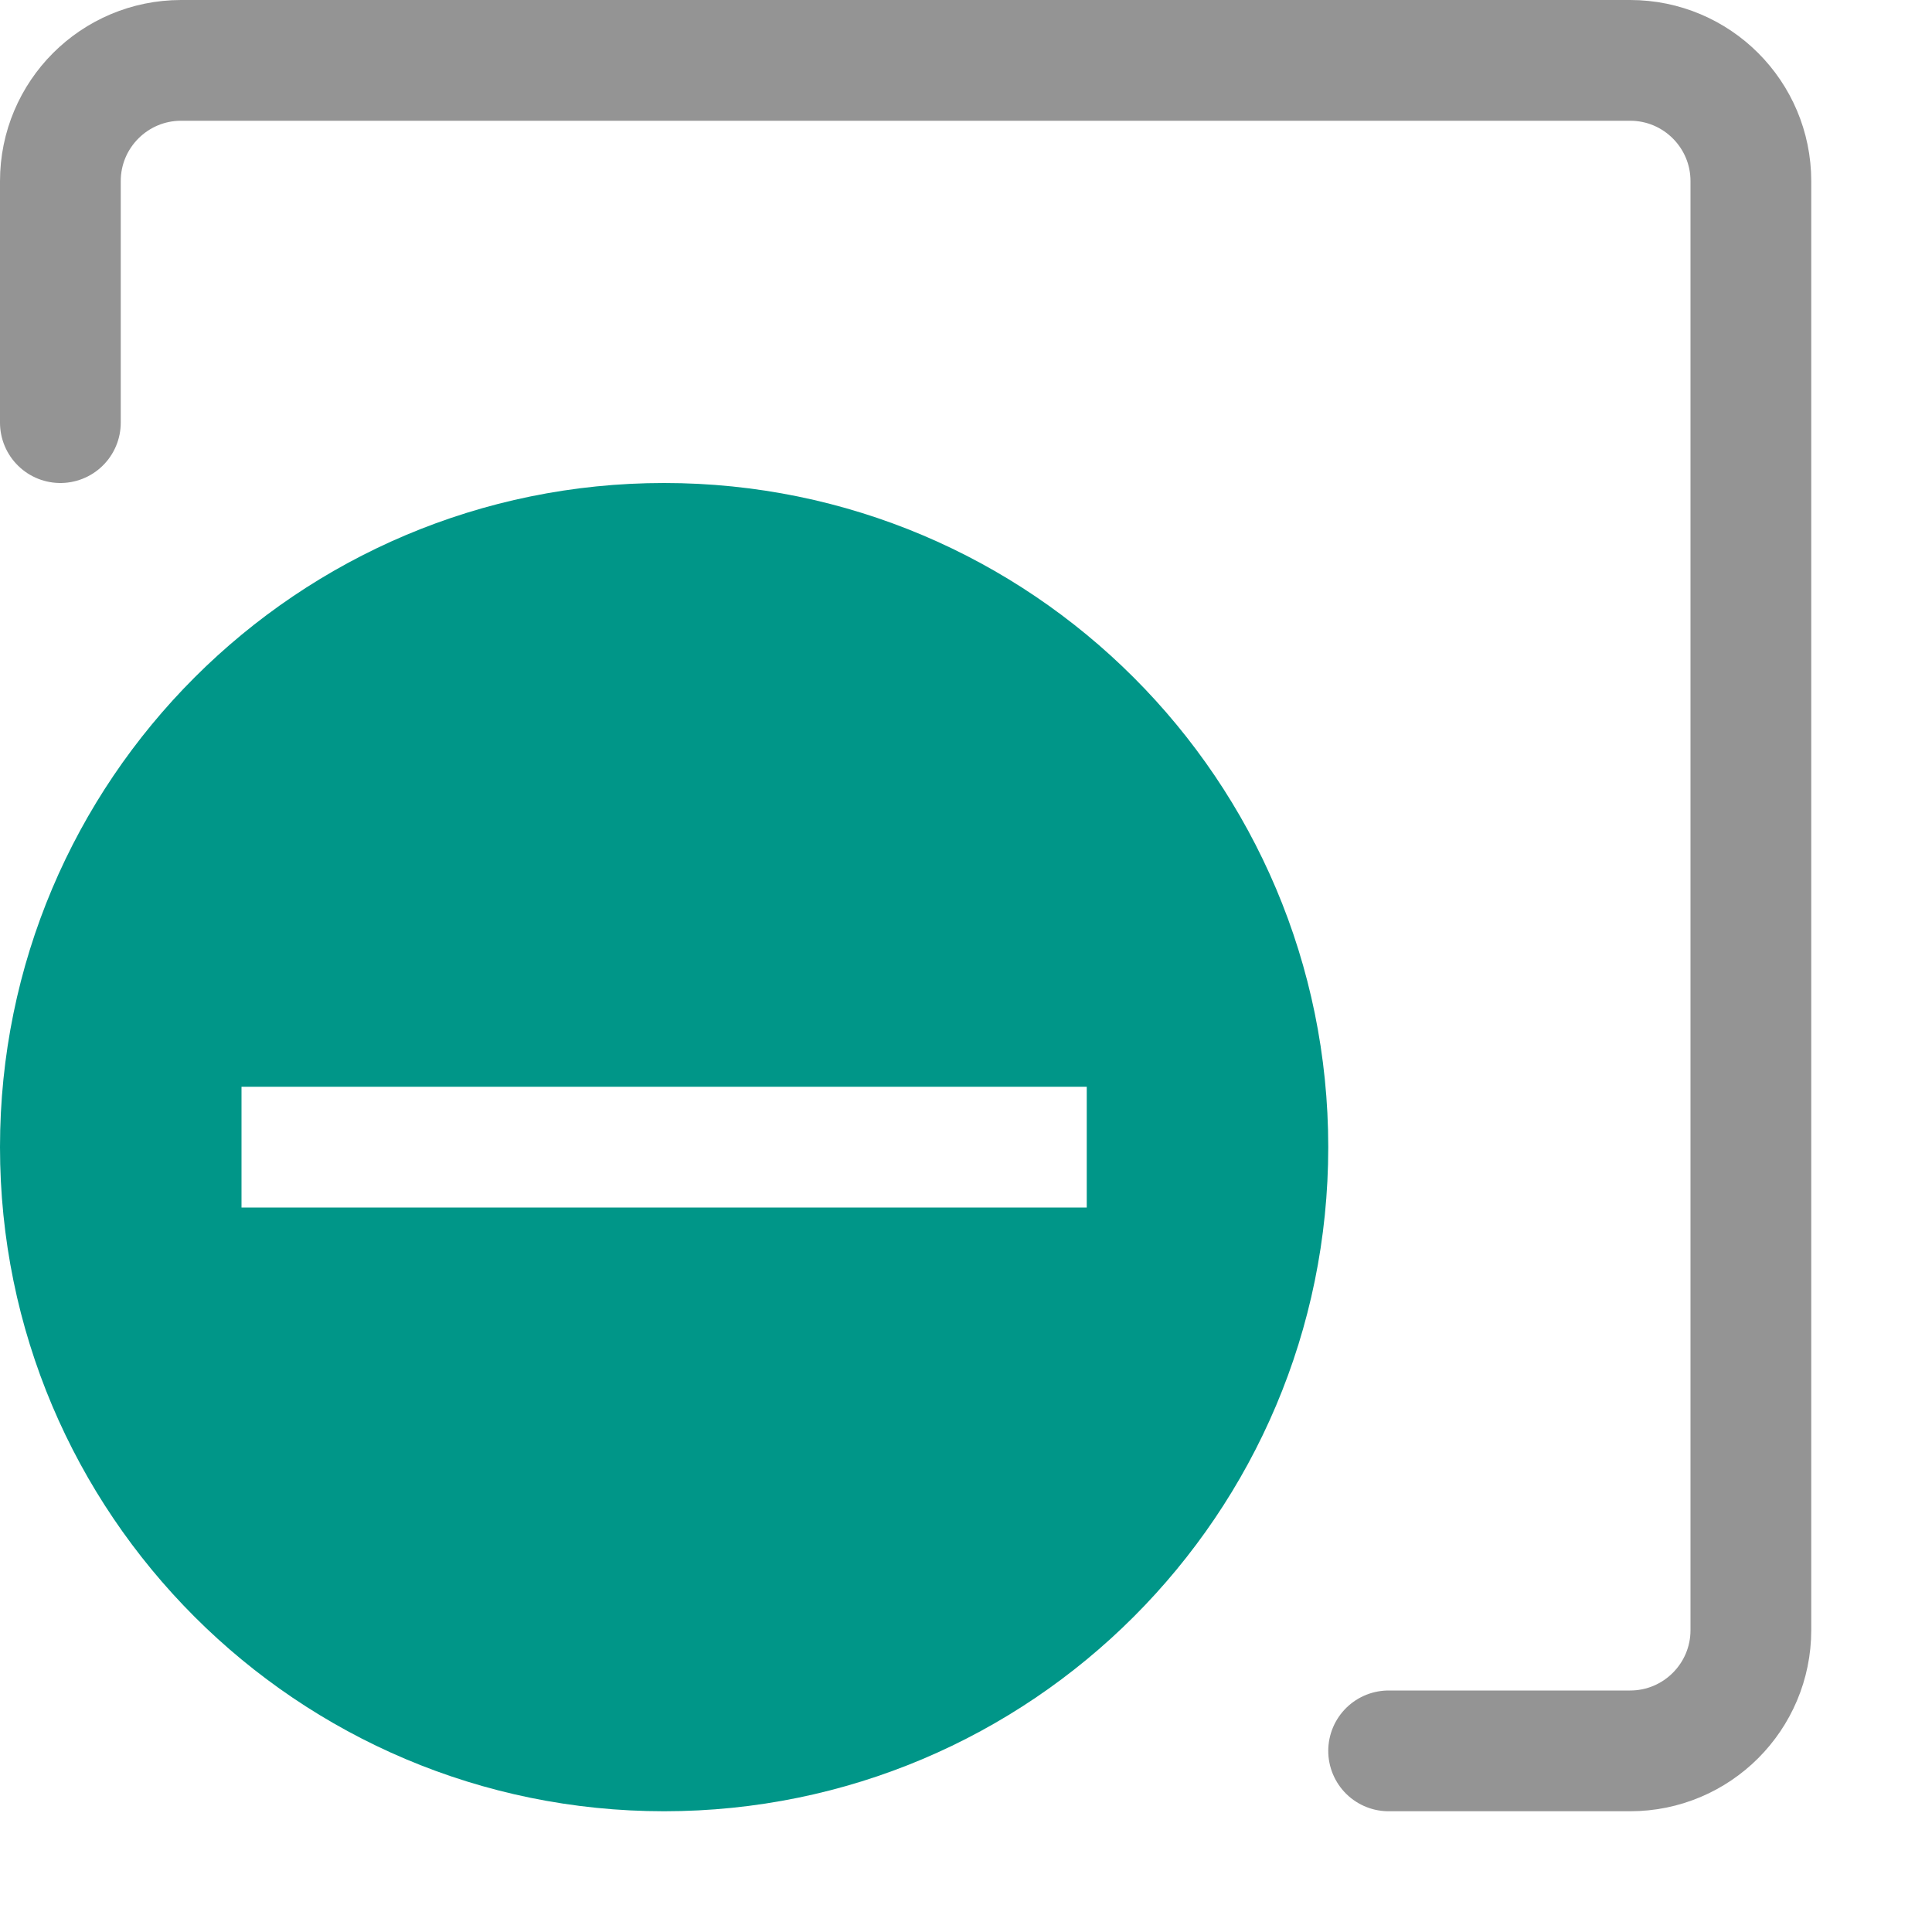
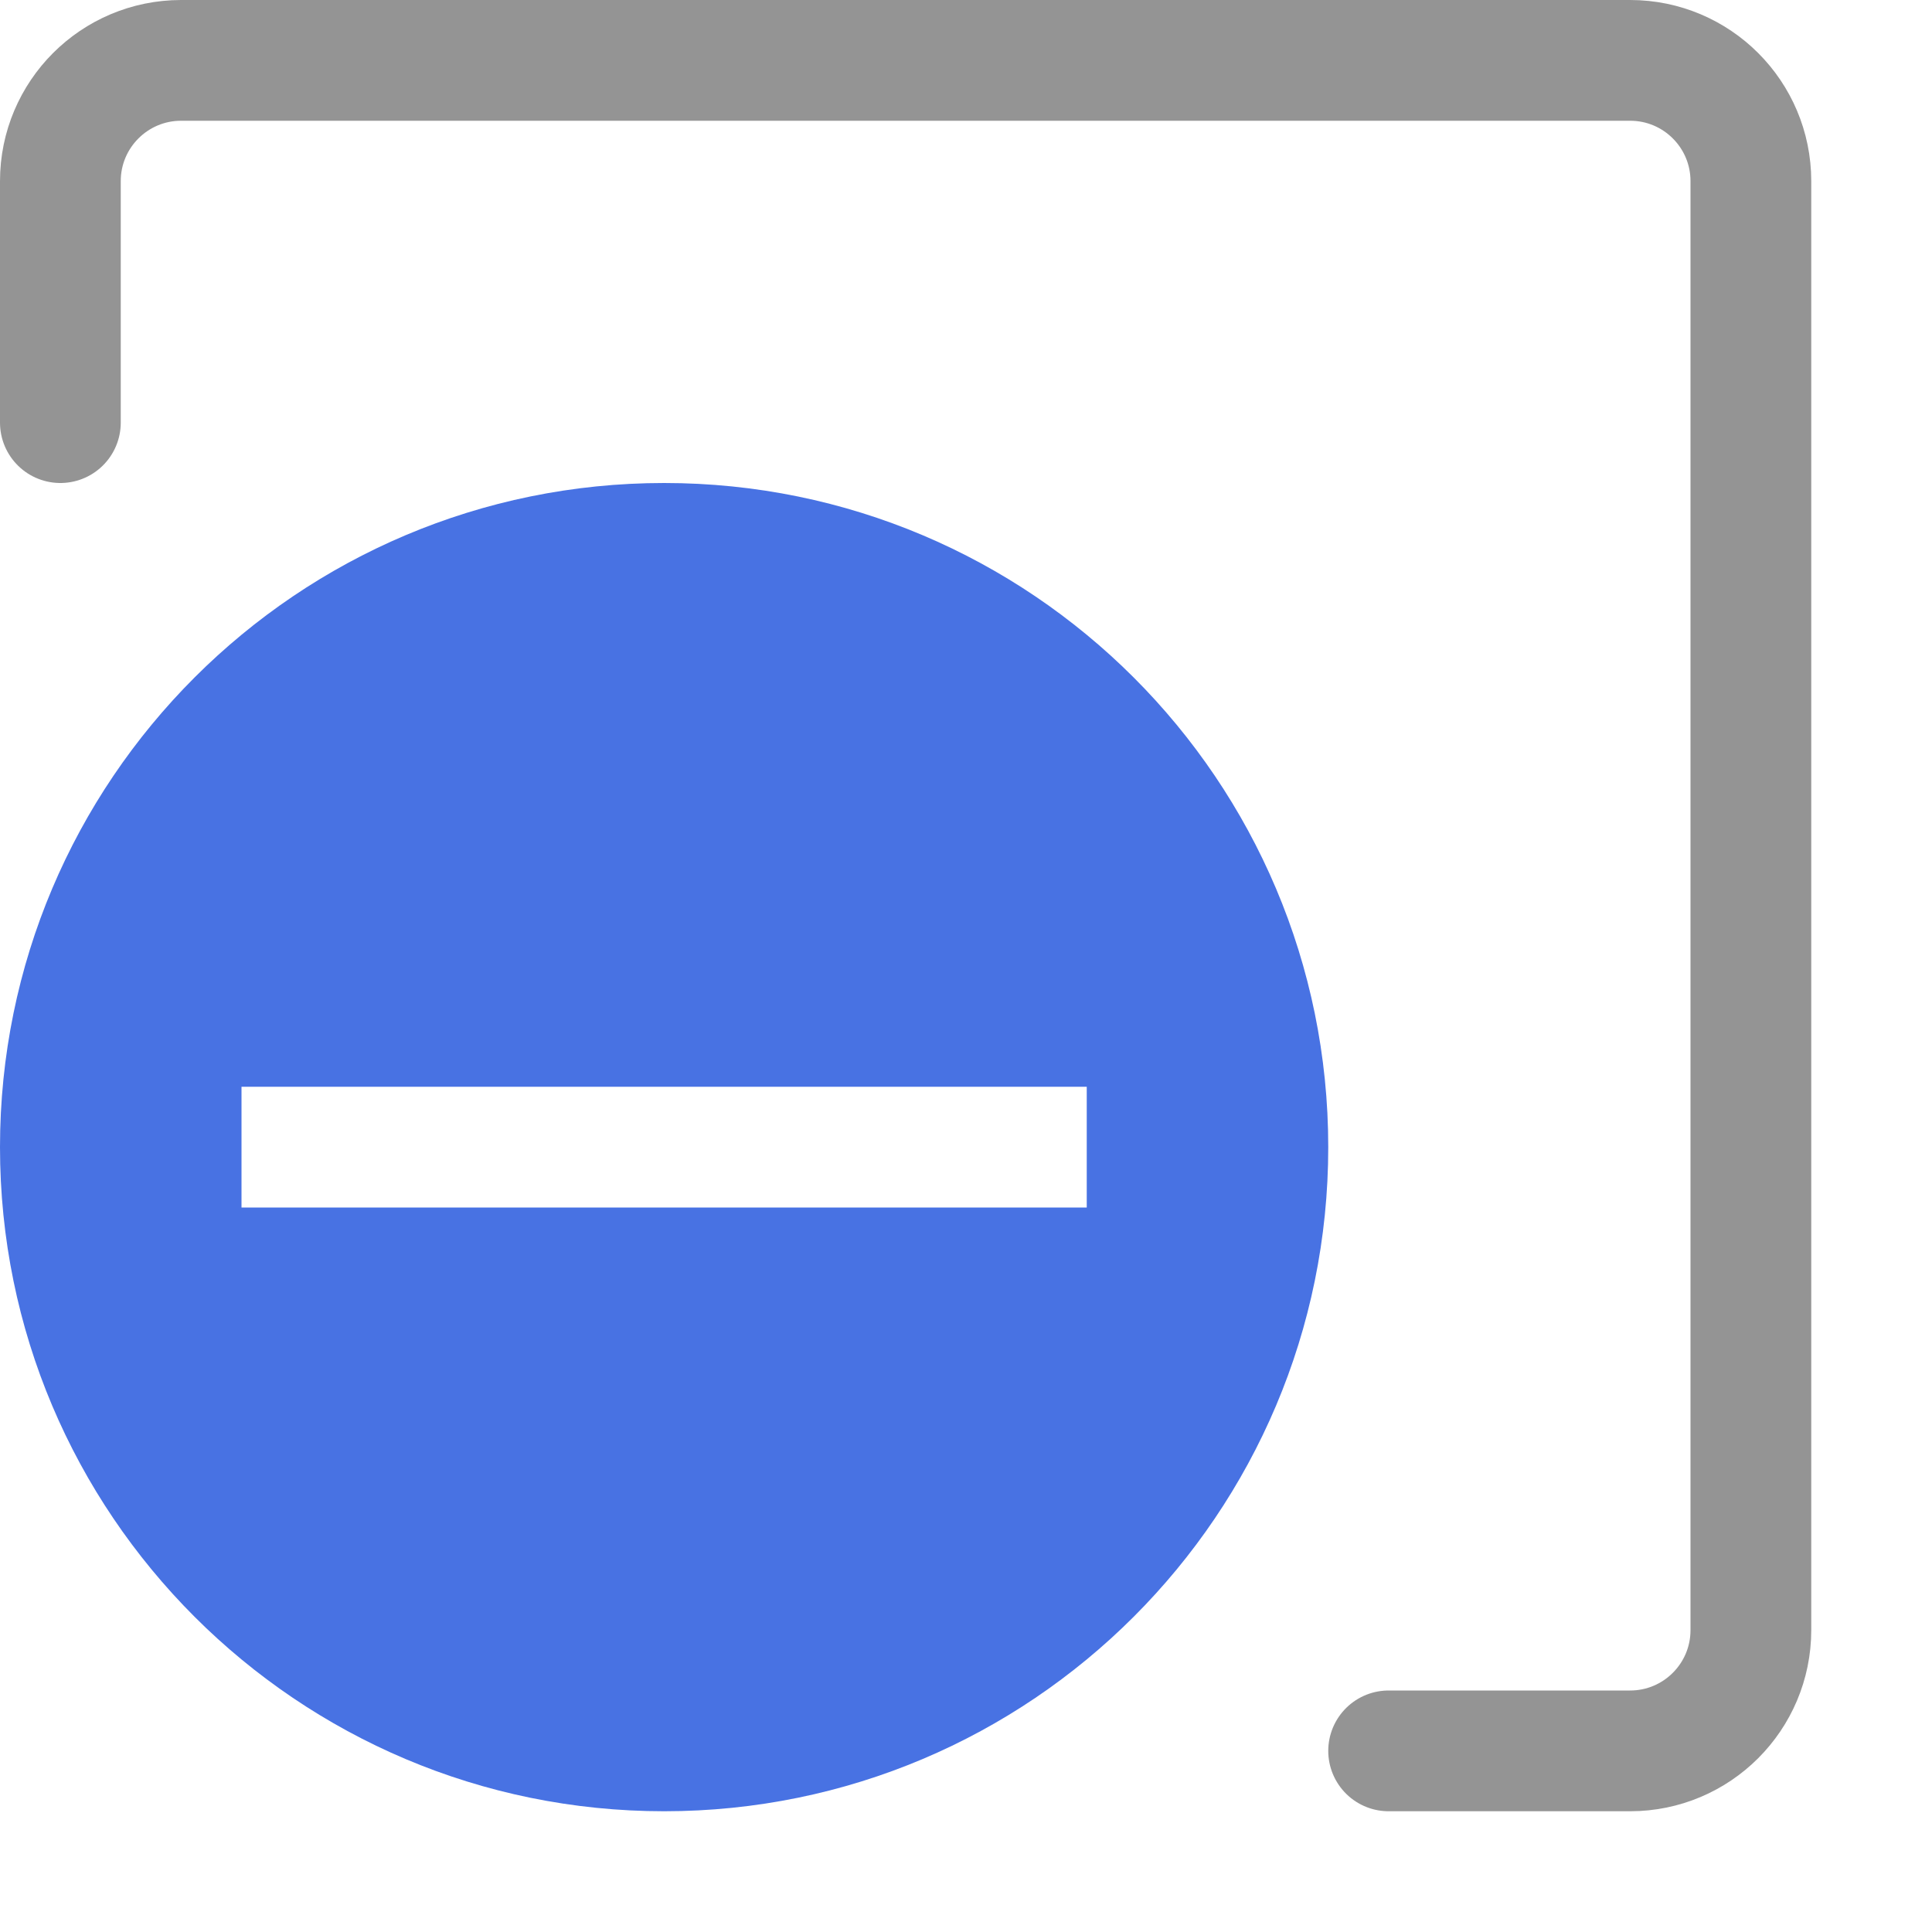
<svg xmlns="http://www.w3.org/2000/svg" width="16" height="16" viewBox="0 0 16 16">
  <path d="M.5,3.5v-2a1,1,0,0,1,1-1h12a1,1,0,0,1,1,1v12a1,1,0,0,1-1,1h-2" style="fill:none;stroke:#949494;stroke-linecap:round;stroke-linejoin:round" />
-   <path d="M5.5,4h0A5.5,5.5,0,0,0,0,9.5H0A5.5,5.5,0,0,0,5.5,15h0A5.5,5.5,0,0,0,11,9.5h0A5.5,5.5,0,0,0,5.5,4ZM9,10H2V9H9Z" style="fill:#009688" />
+   <path d="M5.5,4h0A5.5,5.5,0,0,0,0,9.5H0A5.5,5.5,0,0,0,5.5,15h0A5.5,5.5,0,0,0,11,9.5h0A5.5,5.5,0,0,0,5.5,4ZM9,10H2V9H9Z" style="fill:#4872E3" />
</svg>
